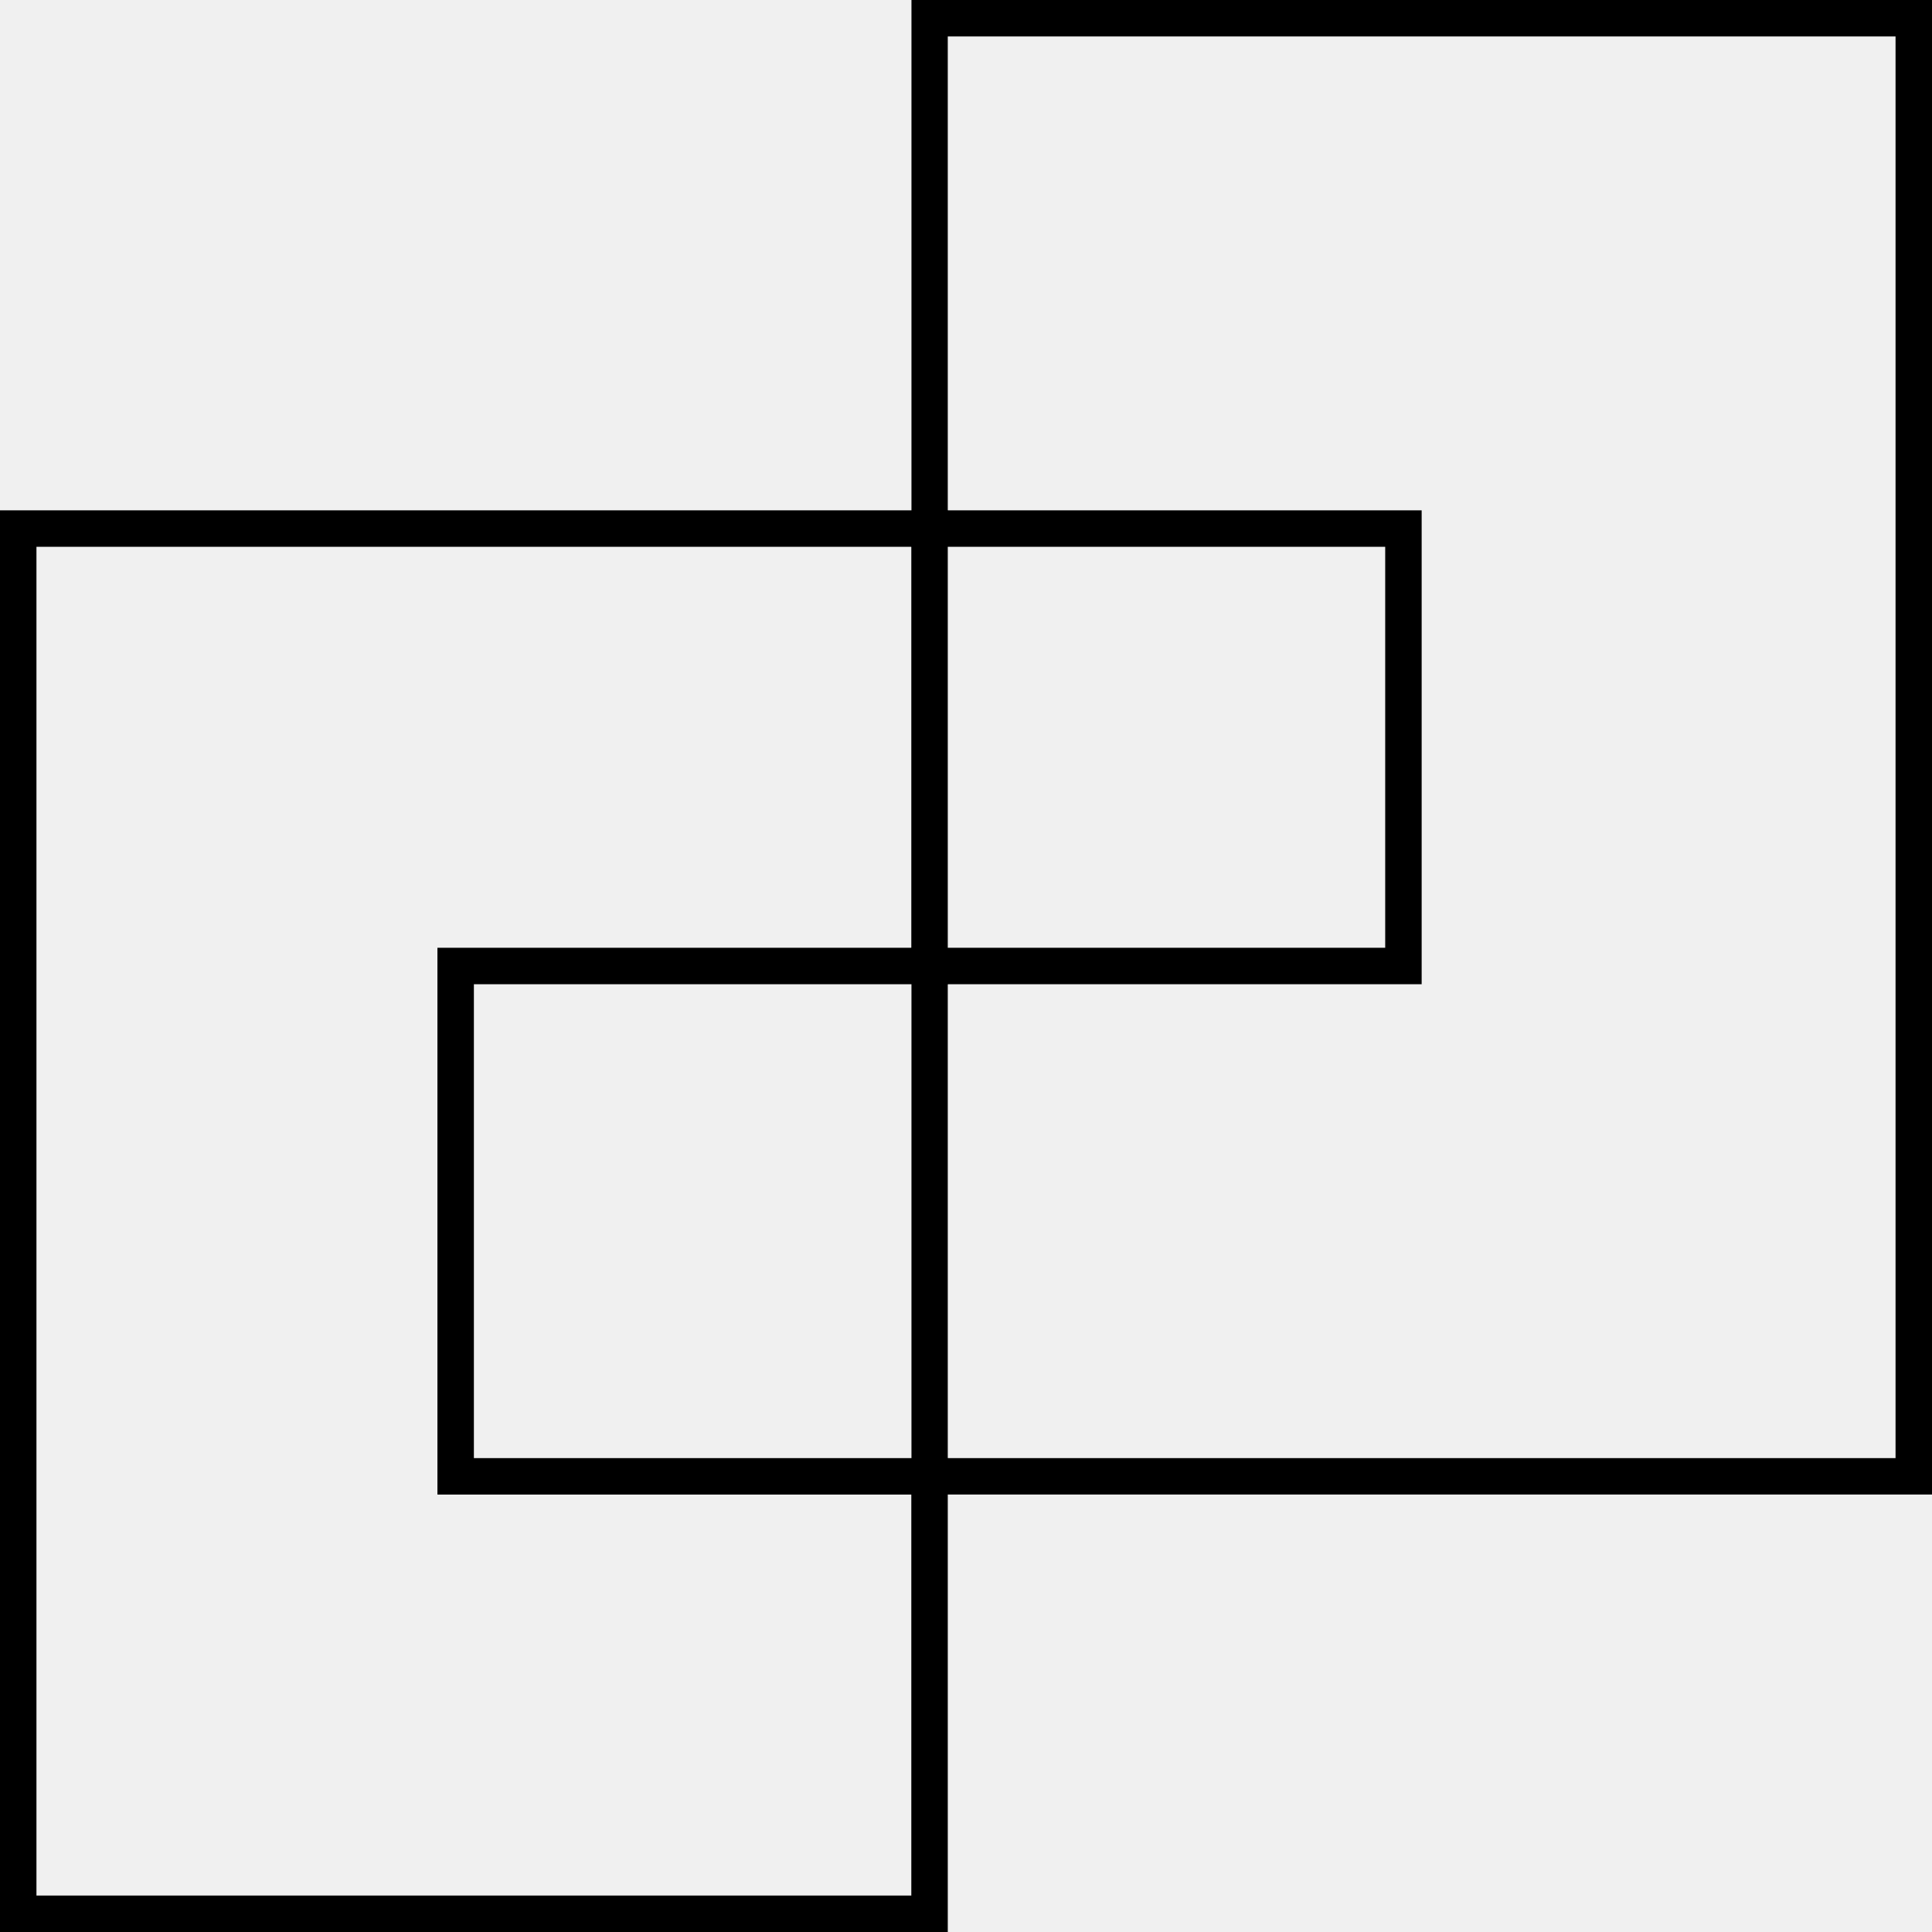
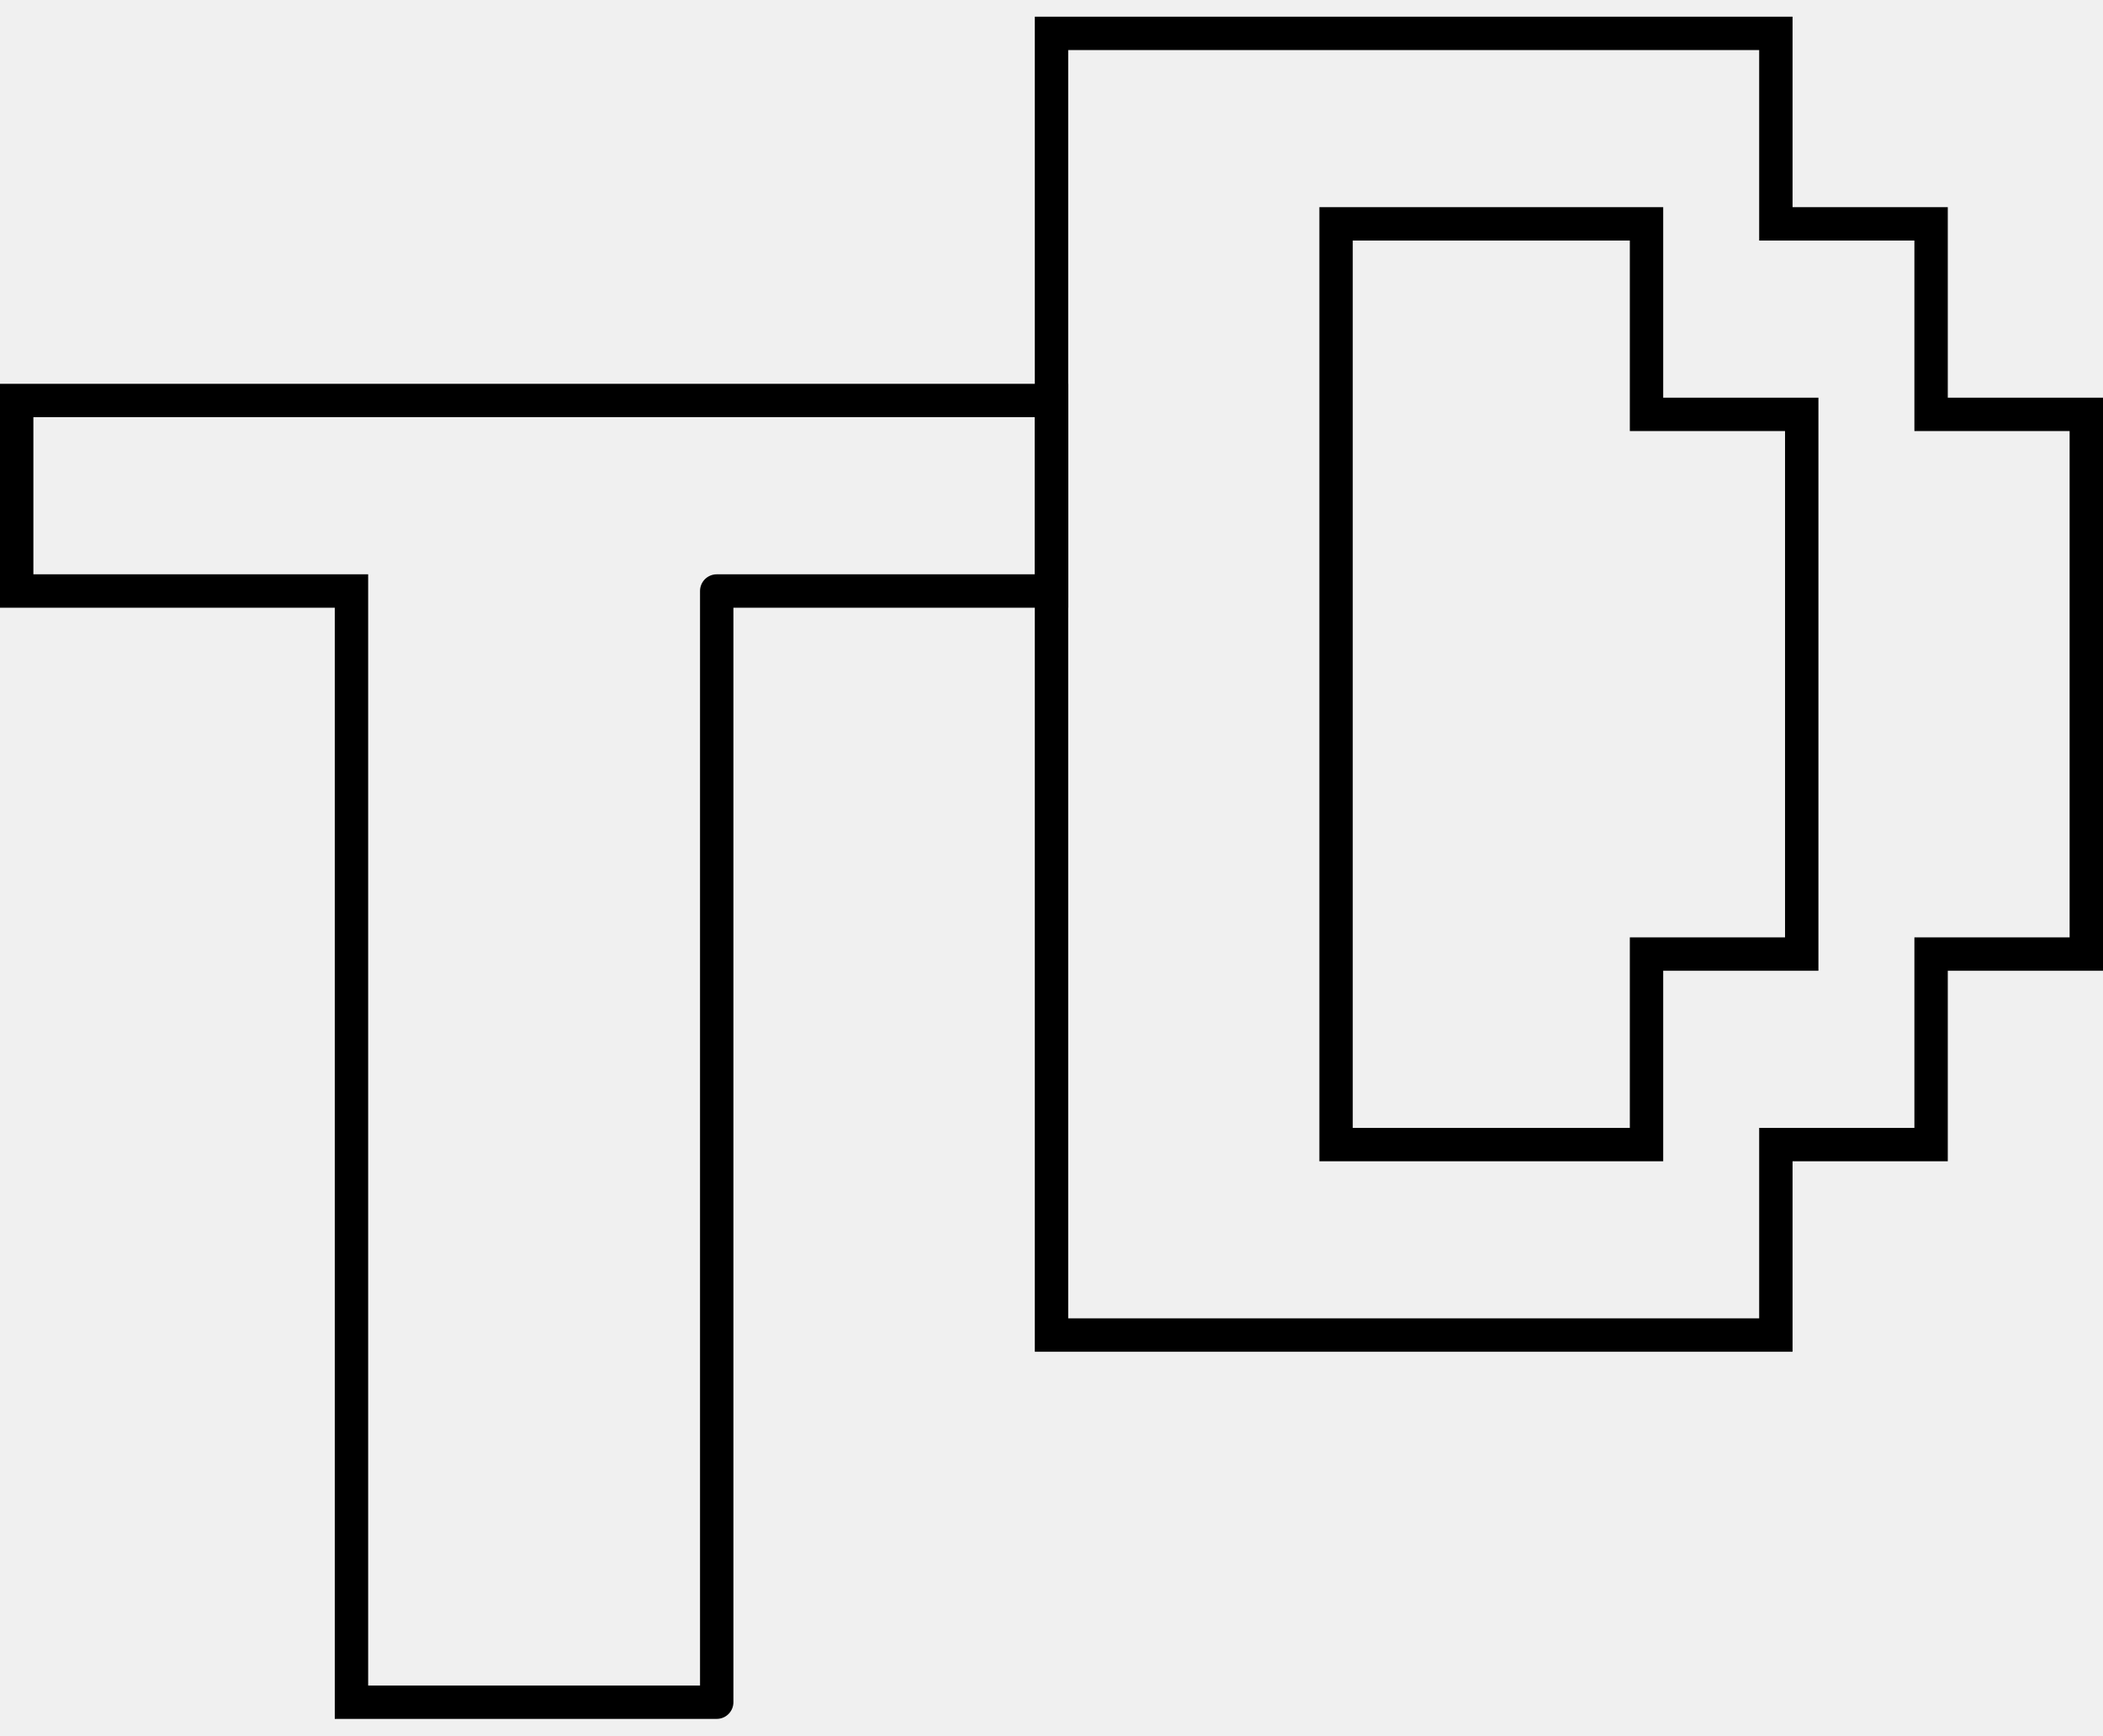
- <svg xmlns="http://www.w3.org/2000/svg" viewBox="0 0 53 53" fill="none">
-   <mask id="path-1-inside-1_64_1296" fill="white">
-     <path fill-rule="evenodd" clip-rule="evenodd" d="M0 14H13H26V27H13V40H26V53H13H0V40V27V14Z" />
-   </mask>
-   <path d="M0 14V13H-1V14H0ZM26 14H27V13H26V14ZM26 27V28H27V27H26ZM13 27V26H12V27H13ZM13 40H12V41H13V40ZM26 40H27V39H26V40ZM26 53V54H27V53H26ZM0 53H-1V54H0V53ZM13 13H0V15H13V13ZM26 13H13V15H26V13ZM27 27V14H25V27H27ZM13 28H26V26H13V28ZM14 40V27H12V40H14ZM13 41H26V39H13V41ZM25 40V53H27V40H25ZM26 52H13V54H26V52ZM0 54H13V52H0V54ZM-1 40V53H1V40H-1ZM-1 27V40H1V27H-1ZM-1 14V27H1V14H-1Z" fill="currentColor" mask="url(#path-1-inside-1_64_1296)" />
-   <mask id="path-3-outside-2_64_1296" maskUnits="userSpaceOnUse" x="25" y="0" width="28" height="41" fill="black">
-     <rect fill="white" x="25" width="28" height="41" />
-     <path fill-rule="evenodd" clip-rule="evenodd" d="M26 1H39H52V14V27V40H39H26V27H39V14H26V1Z" />
-   </mask>
-   <path d="M26 1V0H25V1H26ZM52 1H53V0H52V1ZM52 40V41H53V40H52ZM26 40H25V41H26V40ZM26 27V26H25V27H26ZM39 27V28H40V27H39ZM39 14H40V13H39V14ZM26 14H25V15H26V14ZM39 0H26V2H39V0ZM52 0H39V2H52V0ZM53 14V1H51V14H53ZM53 27V14H51V27H53ZM53 40V27H51V40H53ZM39 41H52V39H39V41ZM39 39H26V41H39V39ZM27 40V27H25V40H27ZM26 28H39V26H26V28ZM38 14V27H40V14H38ZM26 15H39V13H26V15ZM25 1V14H27V1H25Z" fill="currentColor" mask="url(#path-3-outside-2_64_1296)" />
+ <svg xmlns="http://www.w3.org/2000/svg" viewBox="0 0 63 52" fill="none">
+   <path fill-rule="evenodd" clip-rule="evenodd" d="M31.5 1V40H53.2V34.293H57.85V28.585H62.5V12.415H57.85V6.707H53.2V1H31.5ZM40.025 34.293V6.707H49.325V12.415H53.975V28.585H49.325V34.293H40.025Z" fill="none" stroke="currentColor" />
+   <path d="M0.5 12V17.707H10.529V51H21.471V17.707H31.5V12H0.5Z" fill="none" />
+   <path d="M21.471 17.707H31.5V12H0.5V17.707H10.529V51H21.471M21.471 17.707C21.471 30.709 21.471 37.998 21.471 51M21.471 17.707V51" stroke="currentColor" stroke-linecap="round" />
</svg>
